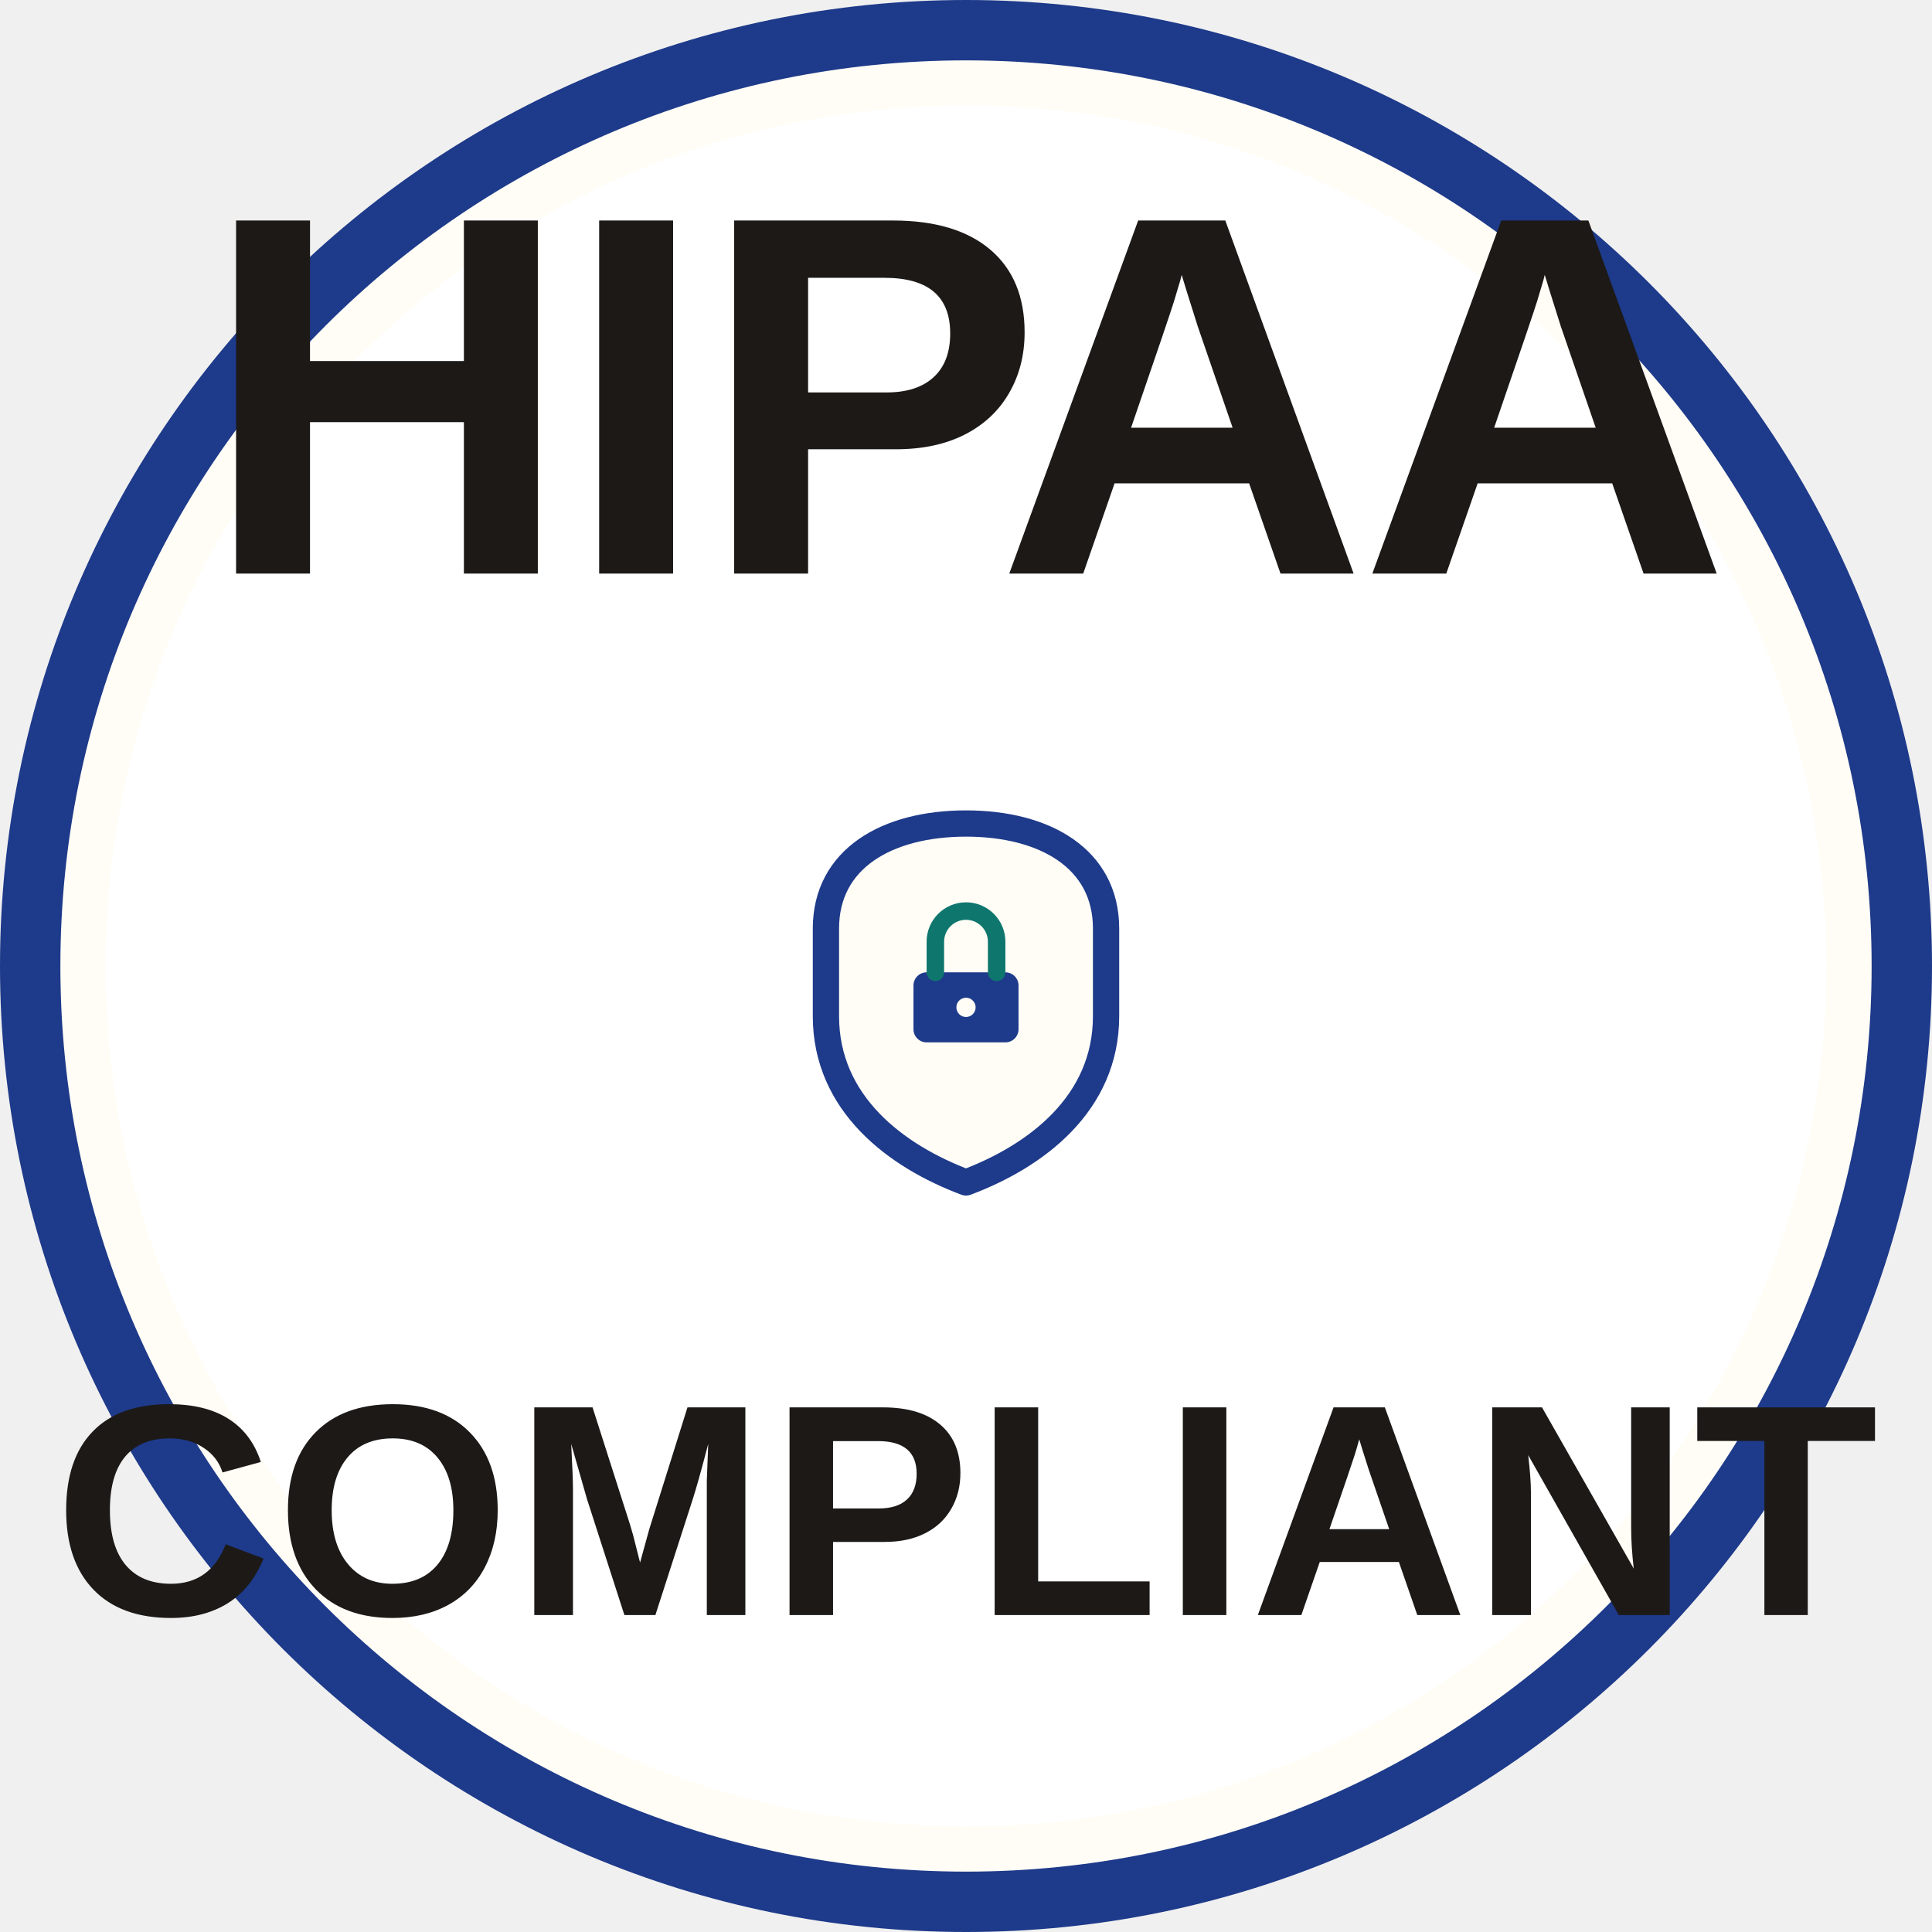
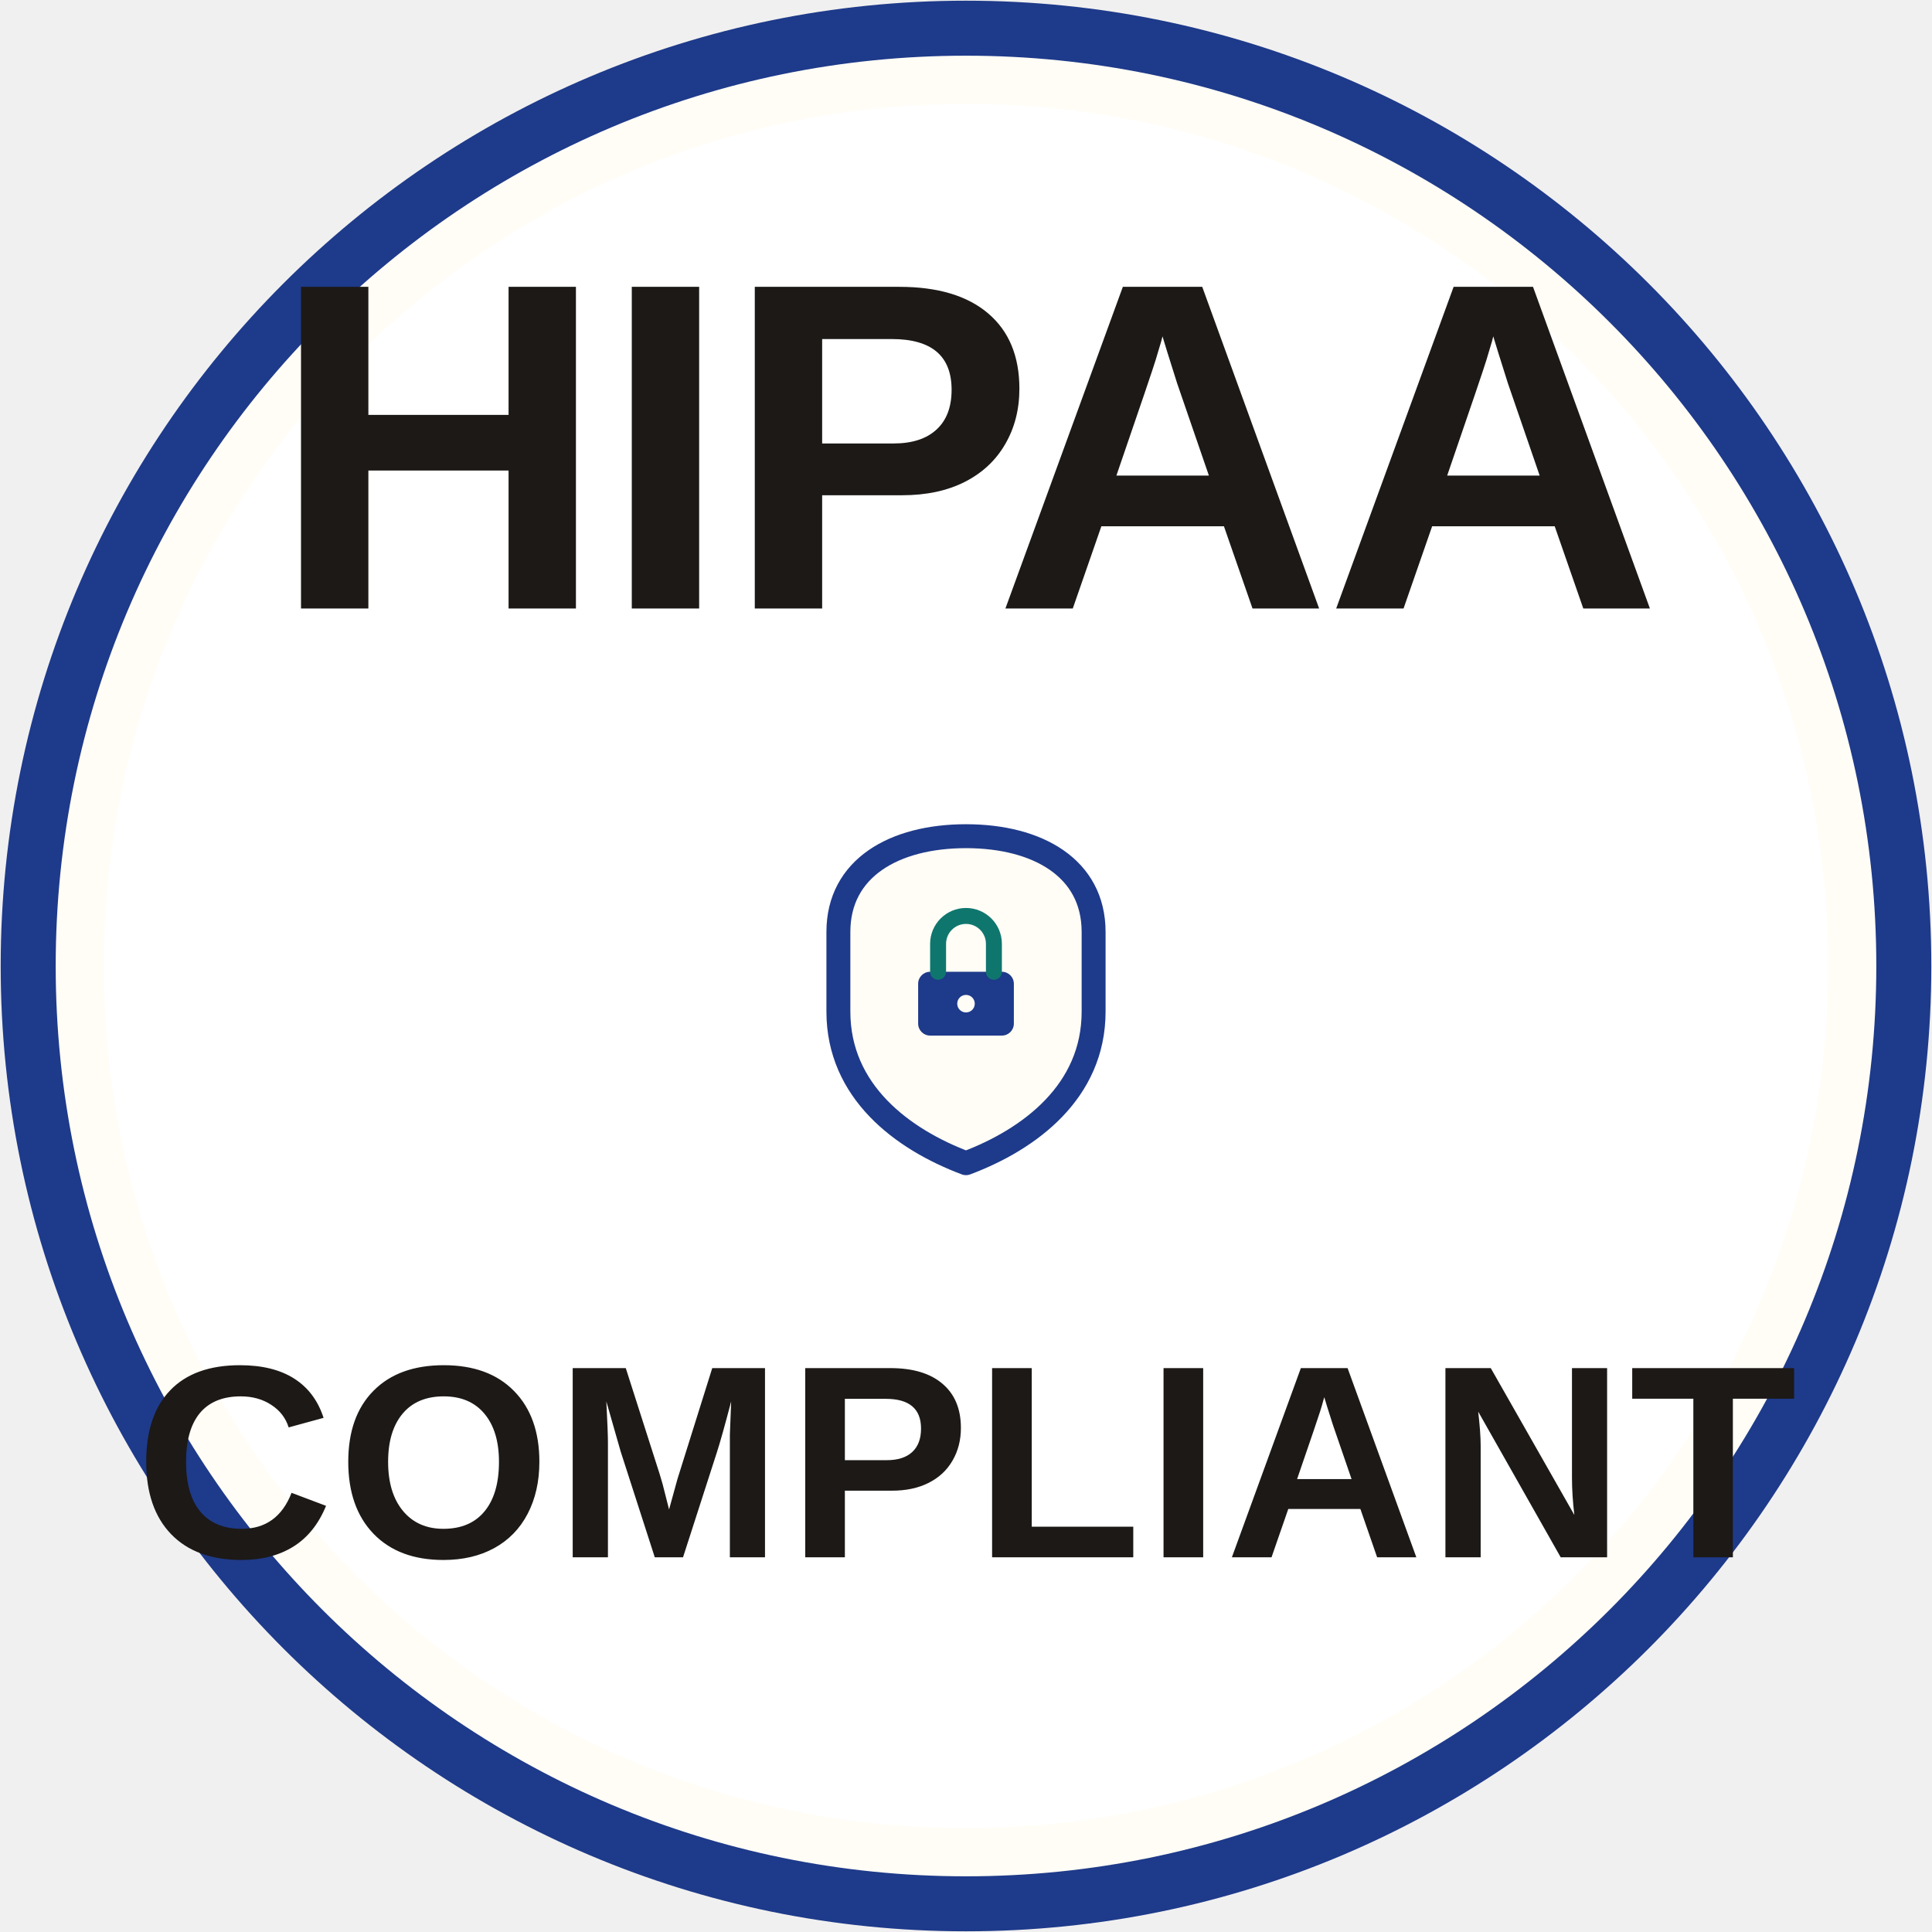
- <svg xmlns="http://www.w3.org/2000/svg" viewBox="0 0 256 256" role="img" aria-label="HIPAA compliant privacy practices">
-   <circle cx="128" cy="128" r="124" fill="#fffdf6" stroke="#1e3a8a" stroke-width="8" />
-   <circle cx="128" cy="128" r="114" fill="#ffffff" />
-   <text x="128" y="76" text-anchor="middle" fill="#1c1917" font-family="Arial, Helvetica, sans-serif" font-size="68" font-weight="700" letter-spacing="-1">HIPAA</text>
-   <g transform="translate(128,130) scale(0.58)">
+ <svg xmlns="http://www.w3.org/2000/svg" viewBox="0 0 281 281" role="img" aria-label="HIPAA compliant privacy practices">
+   <circle cx="140.5" cy="140.5" r="136.4" fill="#fffdf6" stroke="#1e3a8a" stroke-width="8" />
+   <circle cx="140.5" cy="140.5" r="125.4" fill="#ffffff" />
+   <text x="140.5" y="88.5" text-anchor="middle" fill="#1c1917" font-family="Arial, Helvetica, sans-serif" font-size="68" font-weight="700" letter-spacing="-1">HIPAA</text>
+   <g transform="translate(140.5,142.5) scale(0.58)">
    <path d="M0,-36 C18,-36 32,-28 32,-12 V8 C32,28 16,40 0,46 C-16,40 -32,28 -32,8 V-12 C-32,-28 -18,-36 0,-36 Z" fill="#fffdf6" stroke="#1e3a8a" stroke-width="6" stroke-linejoin="round" />
    <rect x="-12" y="-2" width="24" height="16" rx="3" fill="#1e3a8a" />
    <path d="M-7,-2 V-9 A7,7 0 0 1 7,-9 V-2" fill="none" stroke="#0f766e" stroke-width="4" stroke-linecap="round" />
    <circle cx="0" cy="6" r="2.2" fill="#fffdf6" />
  </g>
-   <text x="128" y="214" text-anchor="middle" fill="#1c1917" font-family="Arial Narrow, Arial, Helvetica, sans-serif" font-size="40" font-weight="700" letter-spacing="0.5">COMPLIANT</text>
+   <text x="140.5" y="226.5" text-anchor="middle" fill="#1c1917" font-family="Arial Narrow, Arial, Helvetica, sans-serif" font-size="40" font-weight="700" letter-spacing="0.5">COMPLIANT</text>
</svg>
